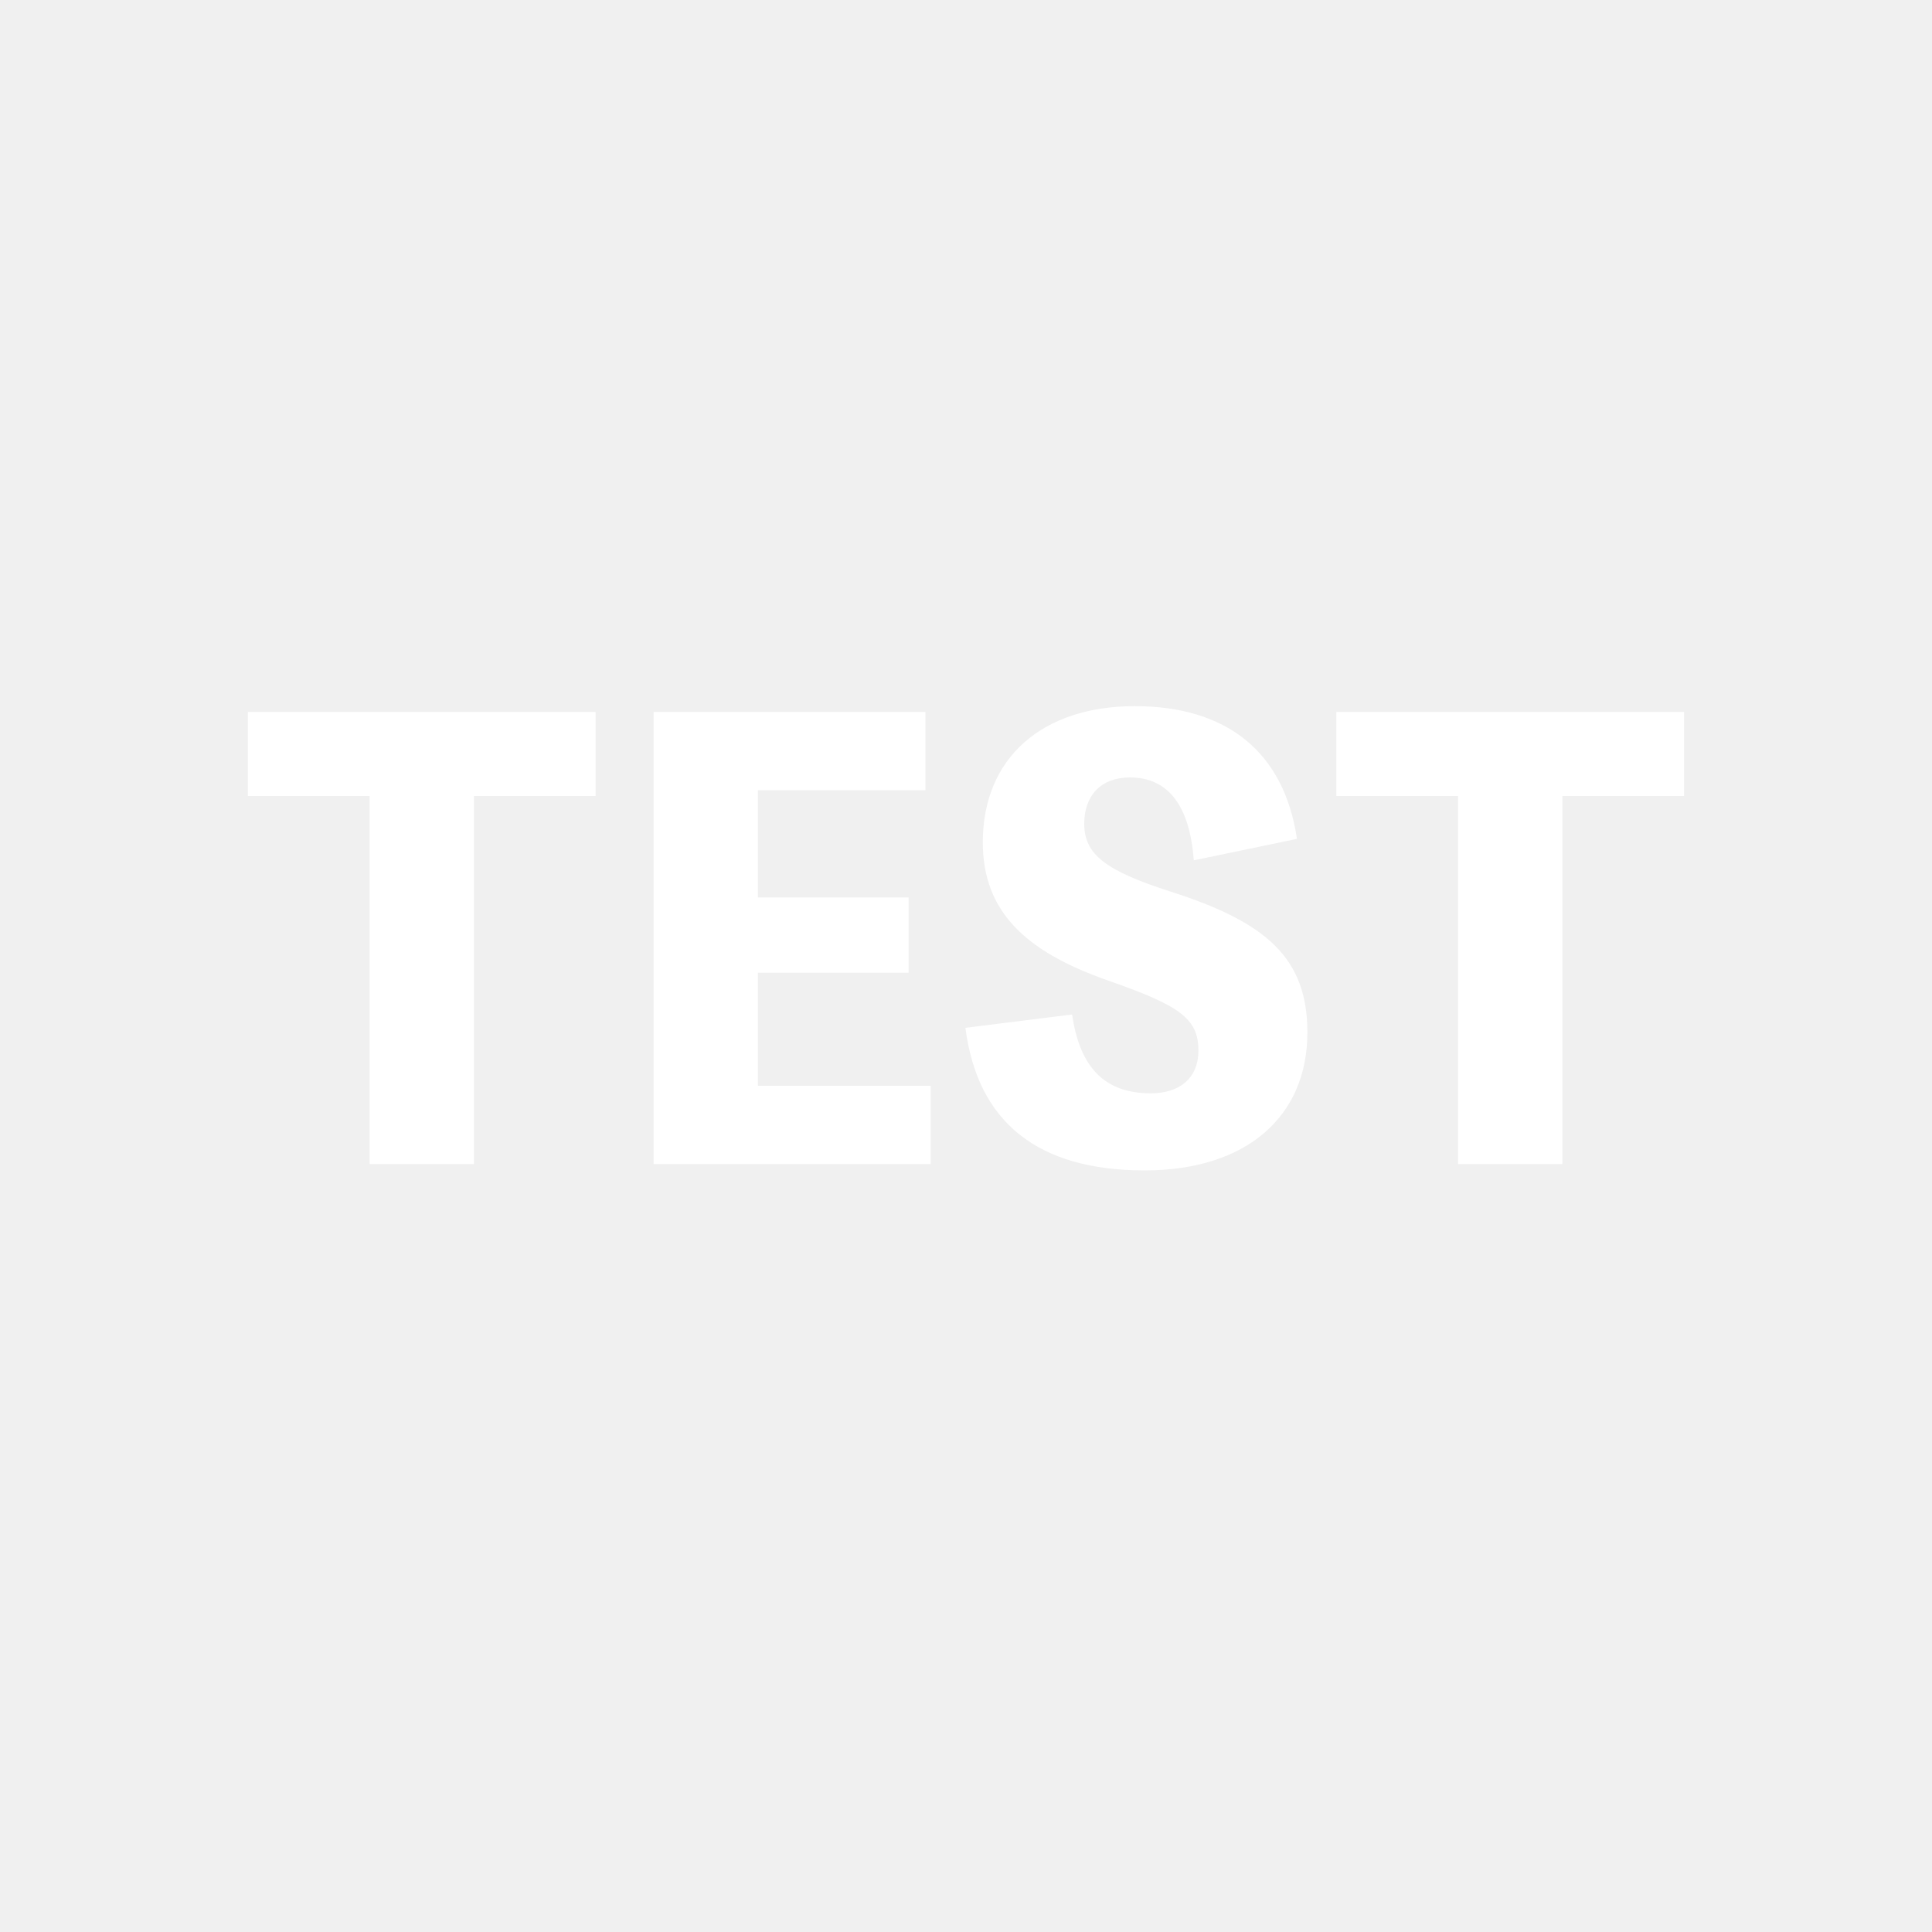
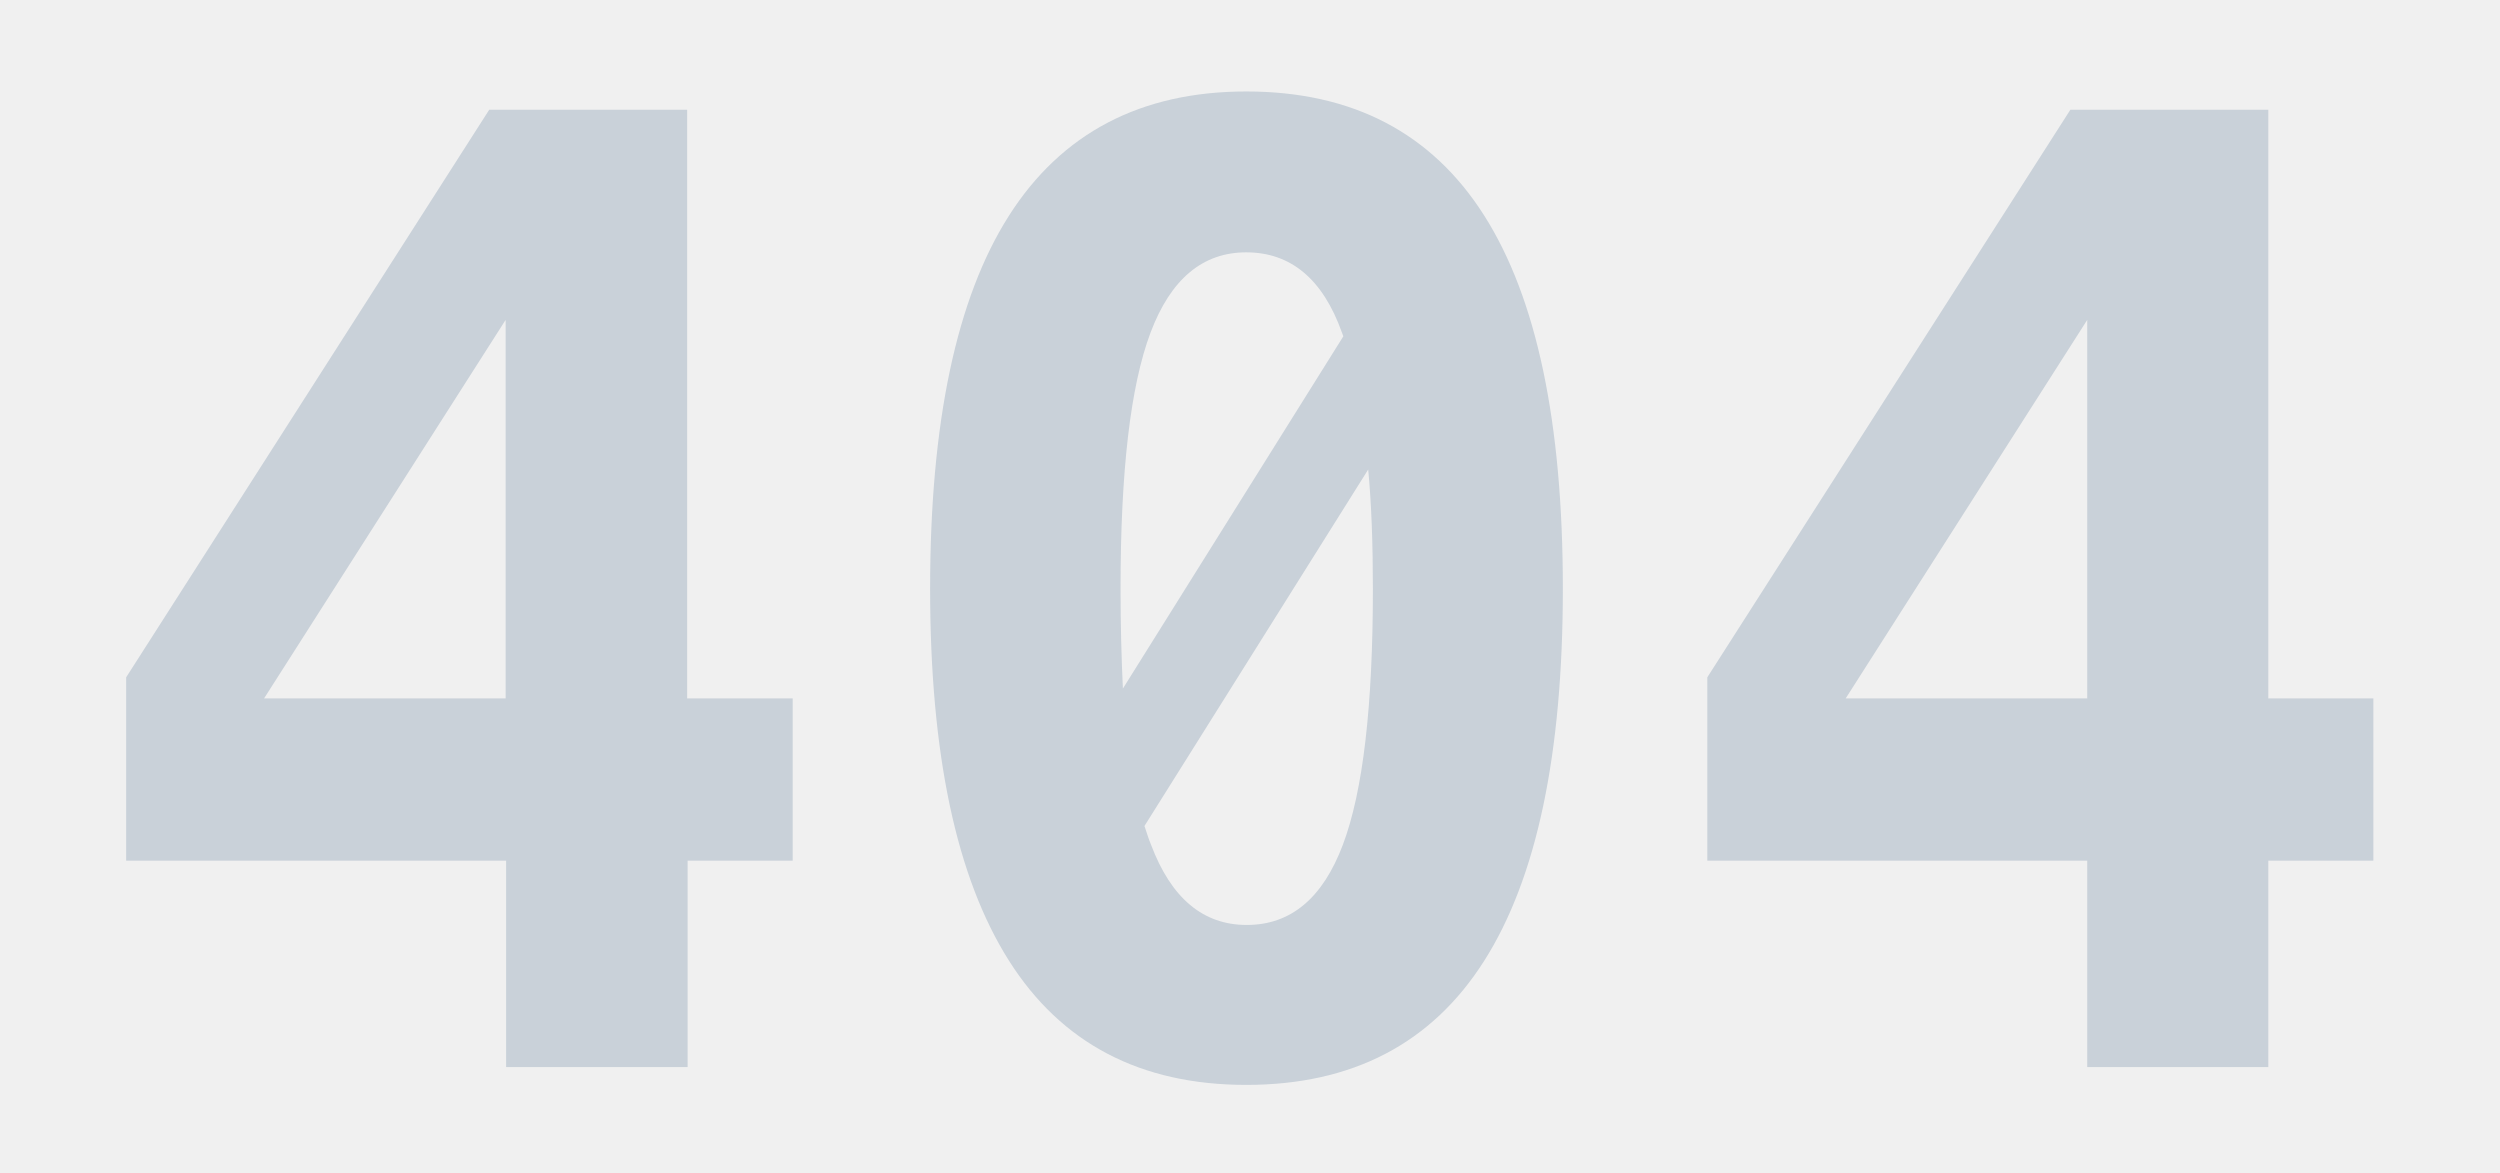
- <svg xmlns="http://www.w3.org/2000/svg" version="1.1" id="レイヤー_1" x="0px" y="0px" viewBox="0 0 500 500" style="enable-background:new 0 0 500 500;" xml:space="preserve">
+ <svg xmlns="http://www.w3.org/2000/svg" version="1.1" id="svg404" x="0px" y="0px" viewBox="0 0 533 250" style="enable-background:new 0 0 533 250;" xml:space="preserve">
  <style type="text/css">
- 	.st0{fill:#fff;}
- </style>
-   <g class="st0">
-     <path d="M154.15,206h-31.5v95.25h-27V206h-31.5v-21.75h90V206z" />
-     <path d="M240.85,281v20.25h-71.7v-117h70.35v20.25h-43.35v27.75h39v19.5h-39V281H240.85z" />
-     <path d="M277.45,262.55c1.95,13.2,7.95,20.4,20.4,20.4c7.05,0,12.3-3.6,12.3-11.1c0-8.4-5.1-11.7-23.55-18.15   c-21.3-7.5-32.25-17.85-32.25-35.7c0-22.05,15.6-35.25,39.3-35.25c24,0,38.7,12,42,34.35l-26.7,5.55   c-1.05-14.1-6.6-21.45-16.5-21.45c-7.65,0-11.85,4.8-11.85,12c0,7.95,5.55,12.15,22.35,17.55c24.9,7.95,35.4,17.25,35.4,36.45   c0,21.75-15.75,35.7-42.15,35.7c-27.6,0-43.2-12.45-46.35-36.9L277.45,262.55z" />
-     <path d="M435.84,206h-31.5v95.25h-27V206h-31.5v-21.75h90V206z" />
-   </g>
+ 		.st0{fill:#c9d1d9;}
+ 	</style>
+   <path class="st0" d="M104.3,23.4h42.2v125.5H169v34.6h-22.4v44h-38.7v-44H26.9v-39.1L104.3,23.4z M107.8,68.2l-51.5,80.7h51.5V68.2z" />
+   <path class="st0" d="M198.3,125.5c0-35.4,5.6-61.9,16.8-79.5s28.1-26.5,50.6-26.5c22.6,0,39.5,8.8,50.7,26.4c11.2,17.6,16.8,44.1,16.8,79.6c0,35.4-5.6,61.8-16.8,79.4c-11.2,17.6-28.1,26.4-50.7,26.4c-22.5,0-39.4-8.8-50.6-26.5S198.3,160.8,198.3,125.5z M265.7,53.8c-9.3,0-16.1,5.7-20.4,17.1c-4.3,11.4-6.4,29.6-6.4,54.7c0,7.7,0.2,14.8,0.5,21.2l47-75.1c-0.1-0.3-0.2-0.5-0.3-0.8C282,59.4,275.1,53.8,265.7,53.8z M245.4,180.1c4.3,11.4,11.1,17.1,20.4,17.1c9.4,0,16.2-5.7,20.5-17.1c4.3-11.4,6.4-29.6,6.4-54.6c0-9.5-0.3-18-1-25.4l-47.7,76C244.5,177.6,244.9,178.9,245.4,180.1z" />
+   <path class="st0" d="M441.4,23.4h42.2v125.5h22.4v34.6h-22.4v44H445v-44H364v-39.1L441.4,23.4z M445,68.2l-51.5,80.7H445V68.2z" />
</svg>
